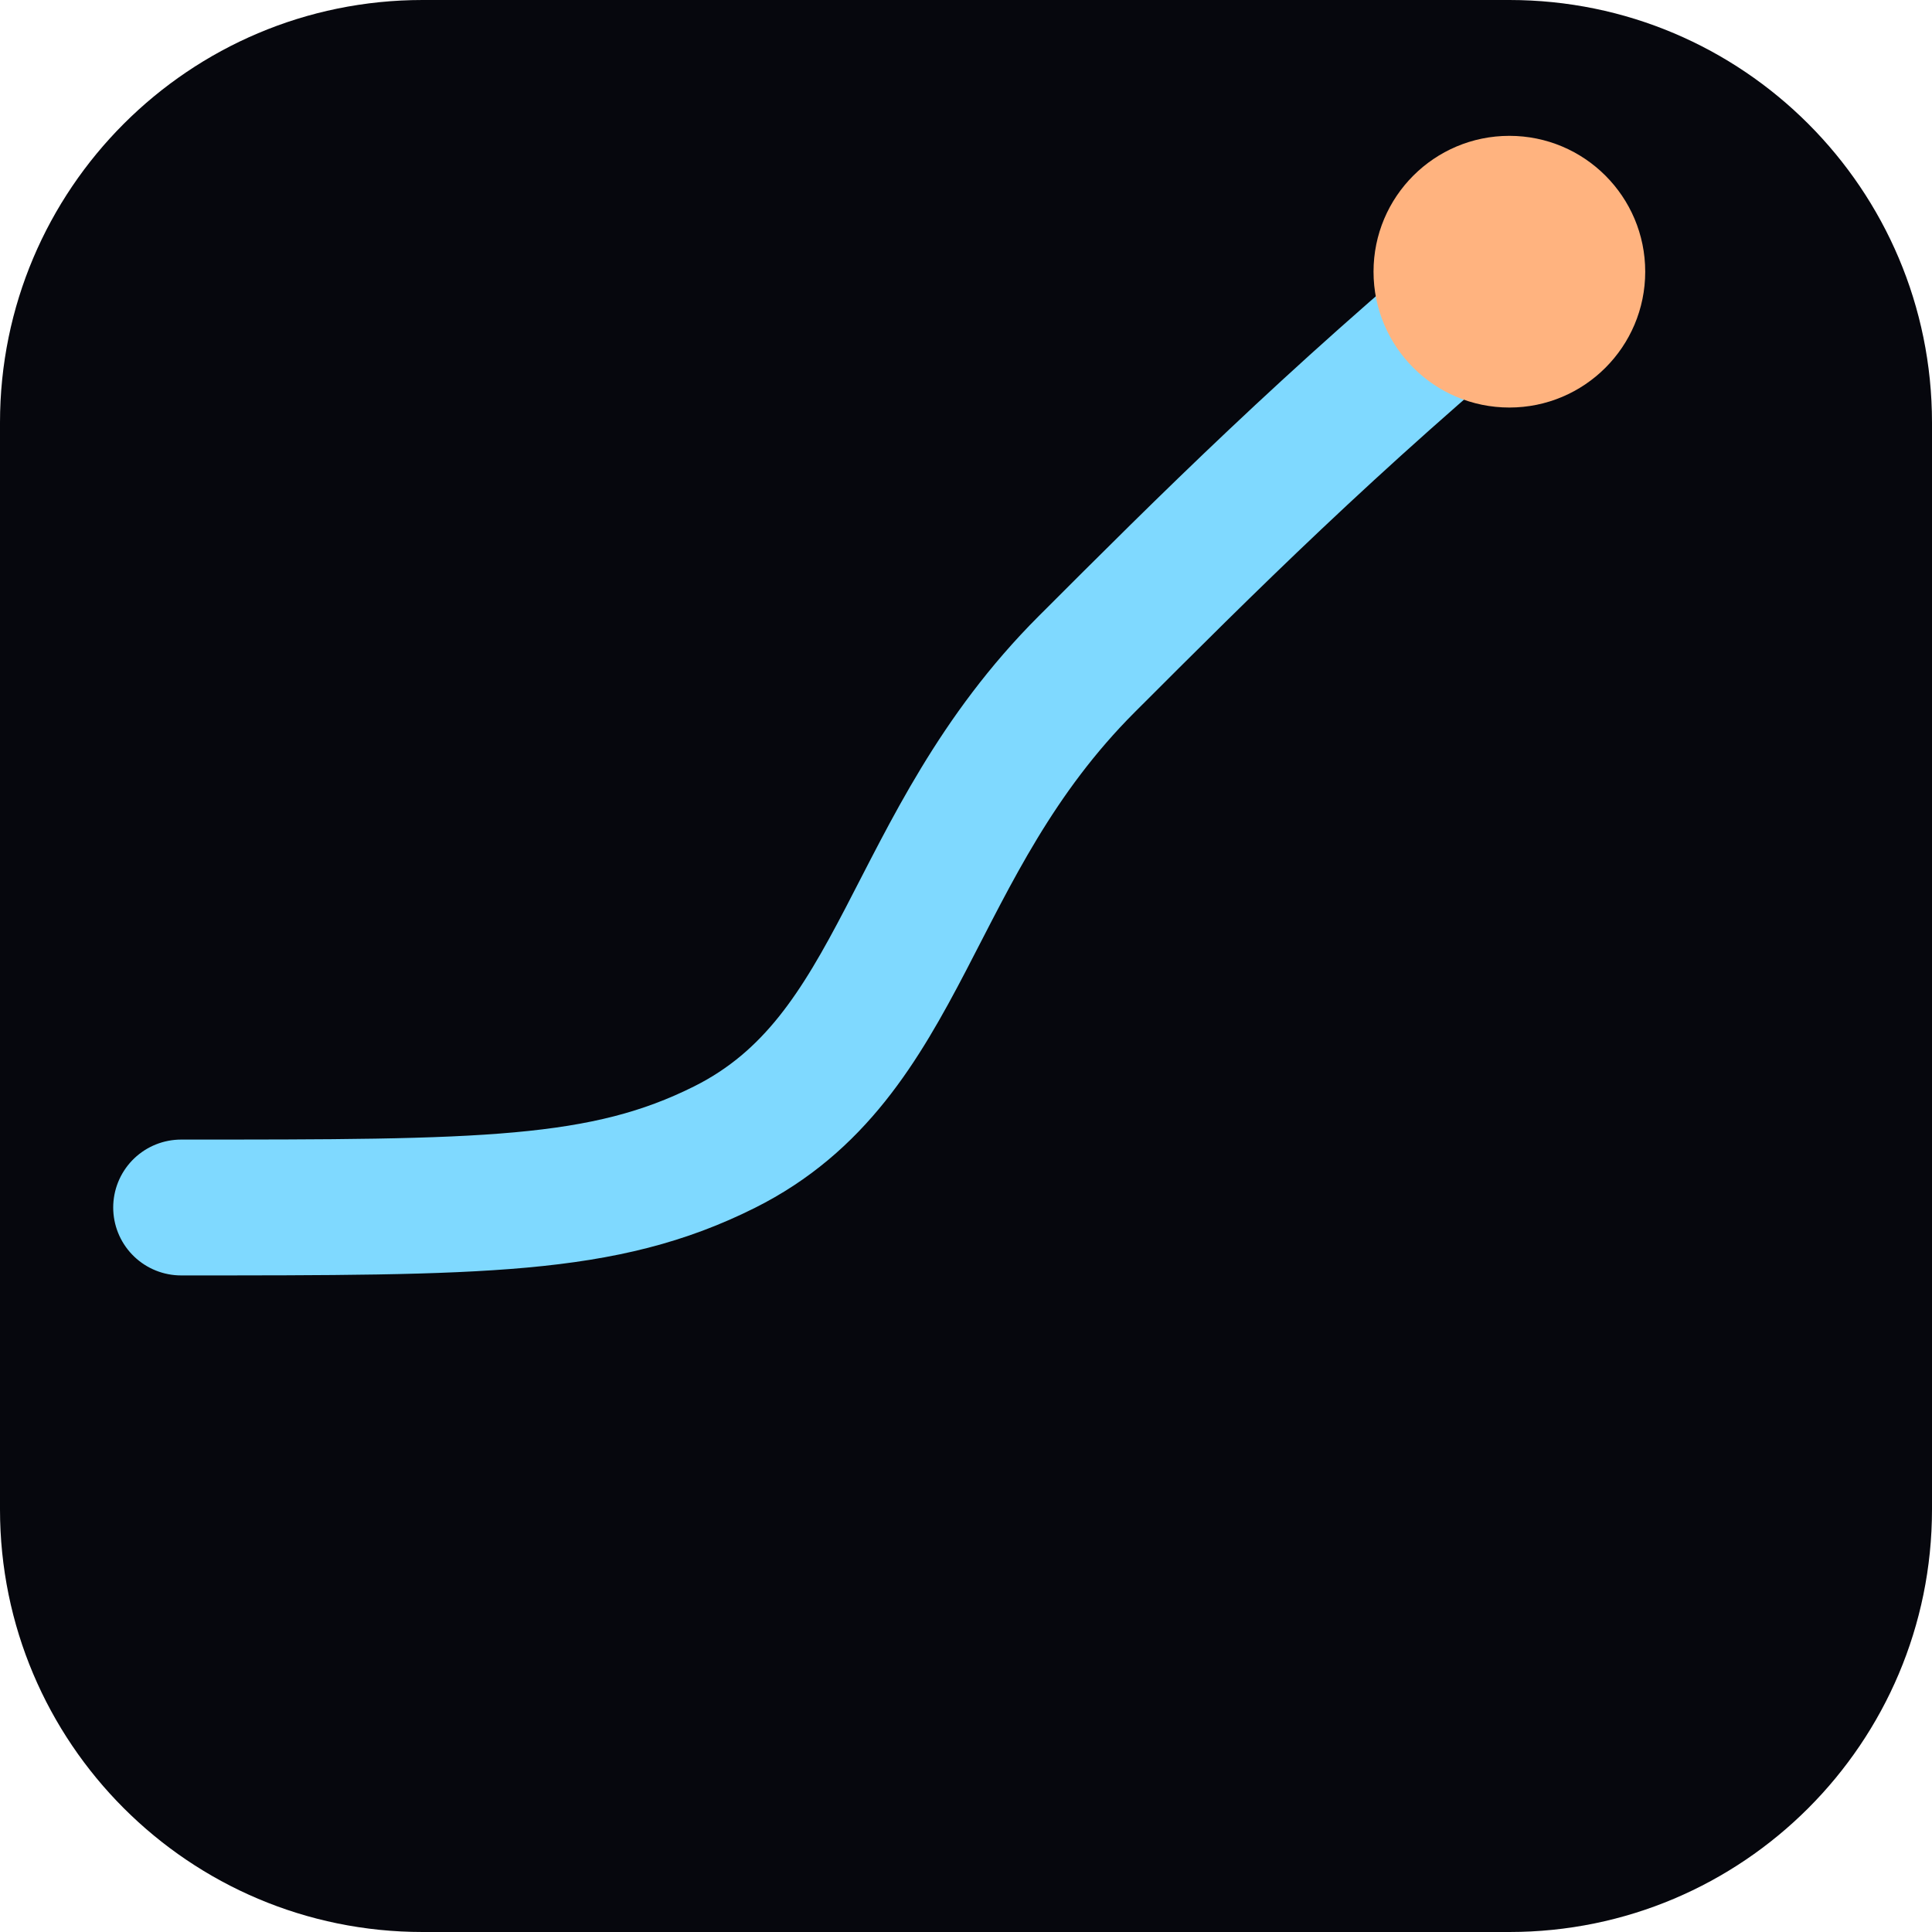
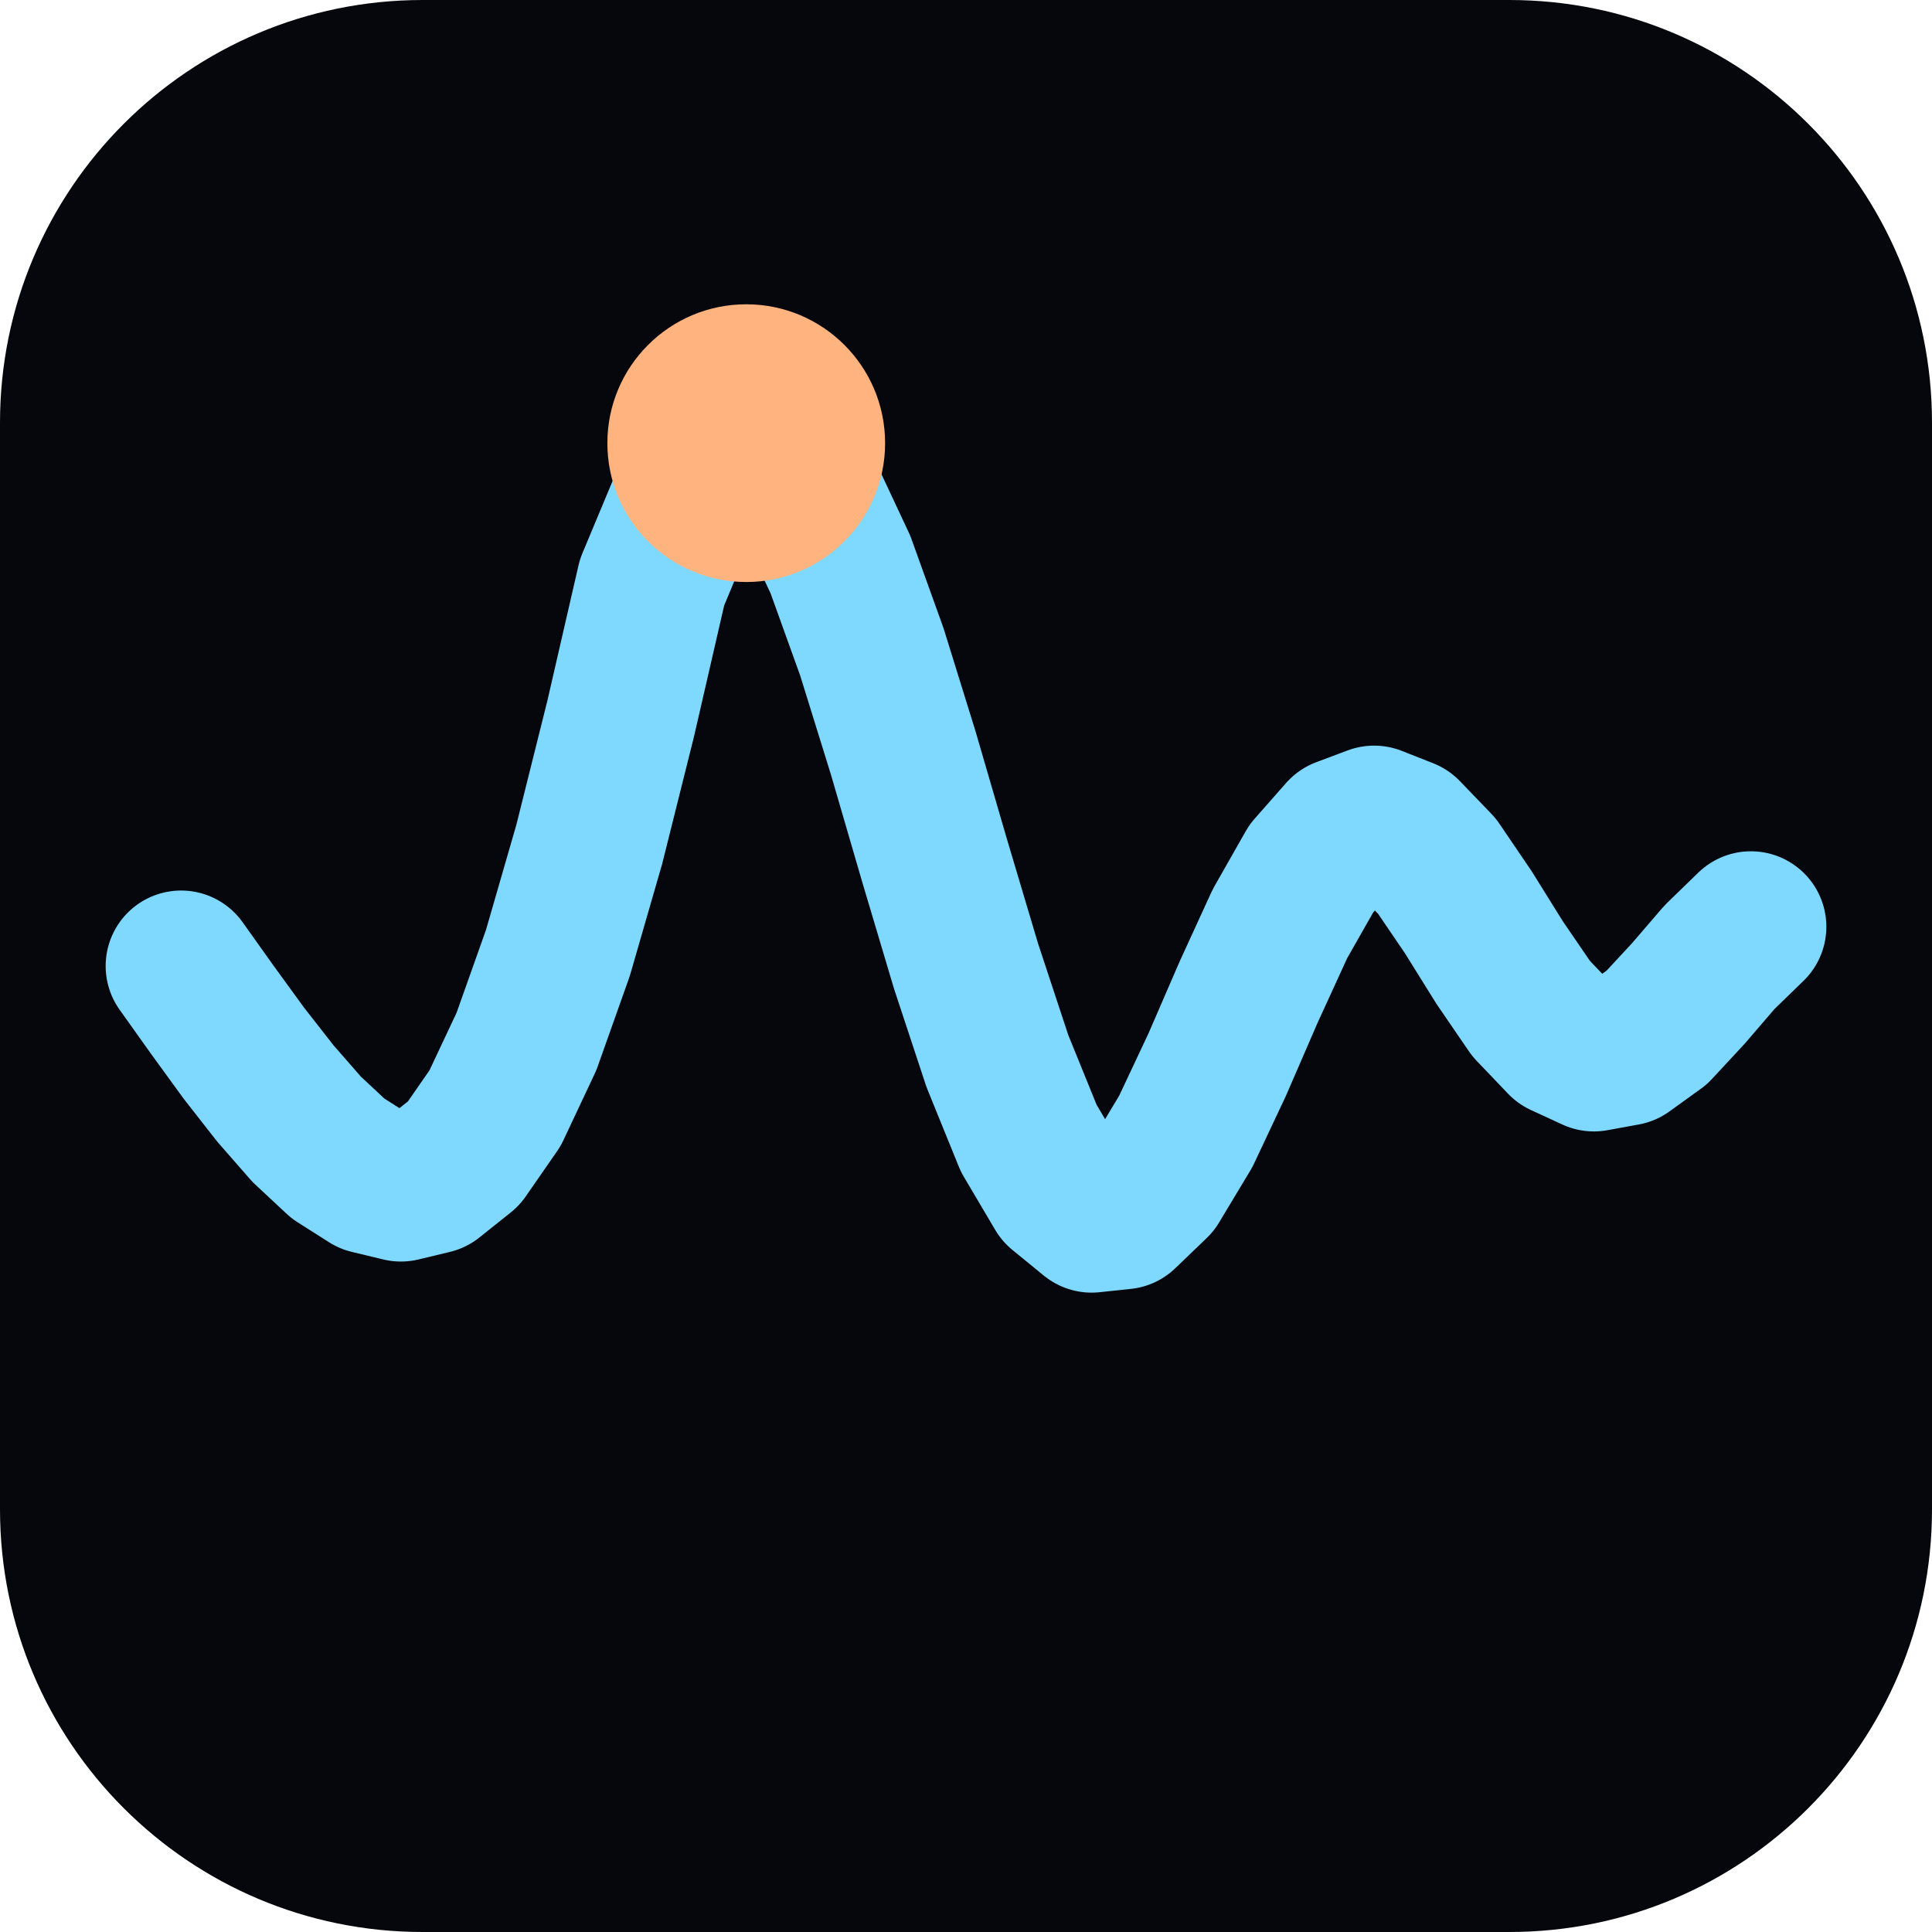
<svg xmlns="http://www.w3.org/2000/svg" viewBox="0 0 64 64">
  <rect width="64" height="64" rx="14" fill="#06070d" />
-   <path d="M6 40 C 16 40, 20 40, 24 38 C 30 35, 30 28, 36 22 C 40 18, 44 14, 50 9" fill="none" stroke="#7fd9ff" stroke-width="4.5" stroke-linecap="round" />
-   <circle cx="50" cy="9" r="4.5" fill="#ffb37f" />
+   <path d="M6.00,32.00 L7.04,33.46 L8.08,34.89 L9.12,36.22 L10.16,37.41 L11.20,38.38 L12.24,39.04 L13.28,39.29 L14.32,39.04 L15.36,38.21 L16.40,36.71 L17.44,34.50 L18.48,31.57 L19.52,27.97 L20.56,23.81 L21.60,19.29 L22.64,16.80 L23.68,15.24 L24.72,14.68 L25.76,15.10 L26.80,16.48 L27.84,18.70 L28.88,21.59 L29.92,24.94 L30.96,28.51 L32.00,32.00 L33.04,35.15 L34.08,37.71 L35.12,39.47 L36.16,40.32 L37.20,40.21 L38.24,39.21 L39.28,37.48 L40.32,35.27 L41.36,32.87 L42.40,30.60 L43.44,28.77 L44.48,27.59 L45.52,27.20 L46.56,27.61 L47.60,28.69 L48.64,30.22 L49.68,31.89 L50.72,33.41 L51.76,34.50 L52.80,34.98 L53.84,34.79 L54.88,34.04 L55.92,32.92 L56.96,31.71 L58.00,30.70" fill="none" stroke="#7fd9ff" stroke-width="5" stroke-linecap="round" stroke-linejoin="round" />
+   <circle cx="24.72" cy="14.68" r="4.6" fill="#ffb37f" />
</svg>
